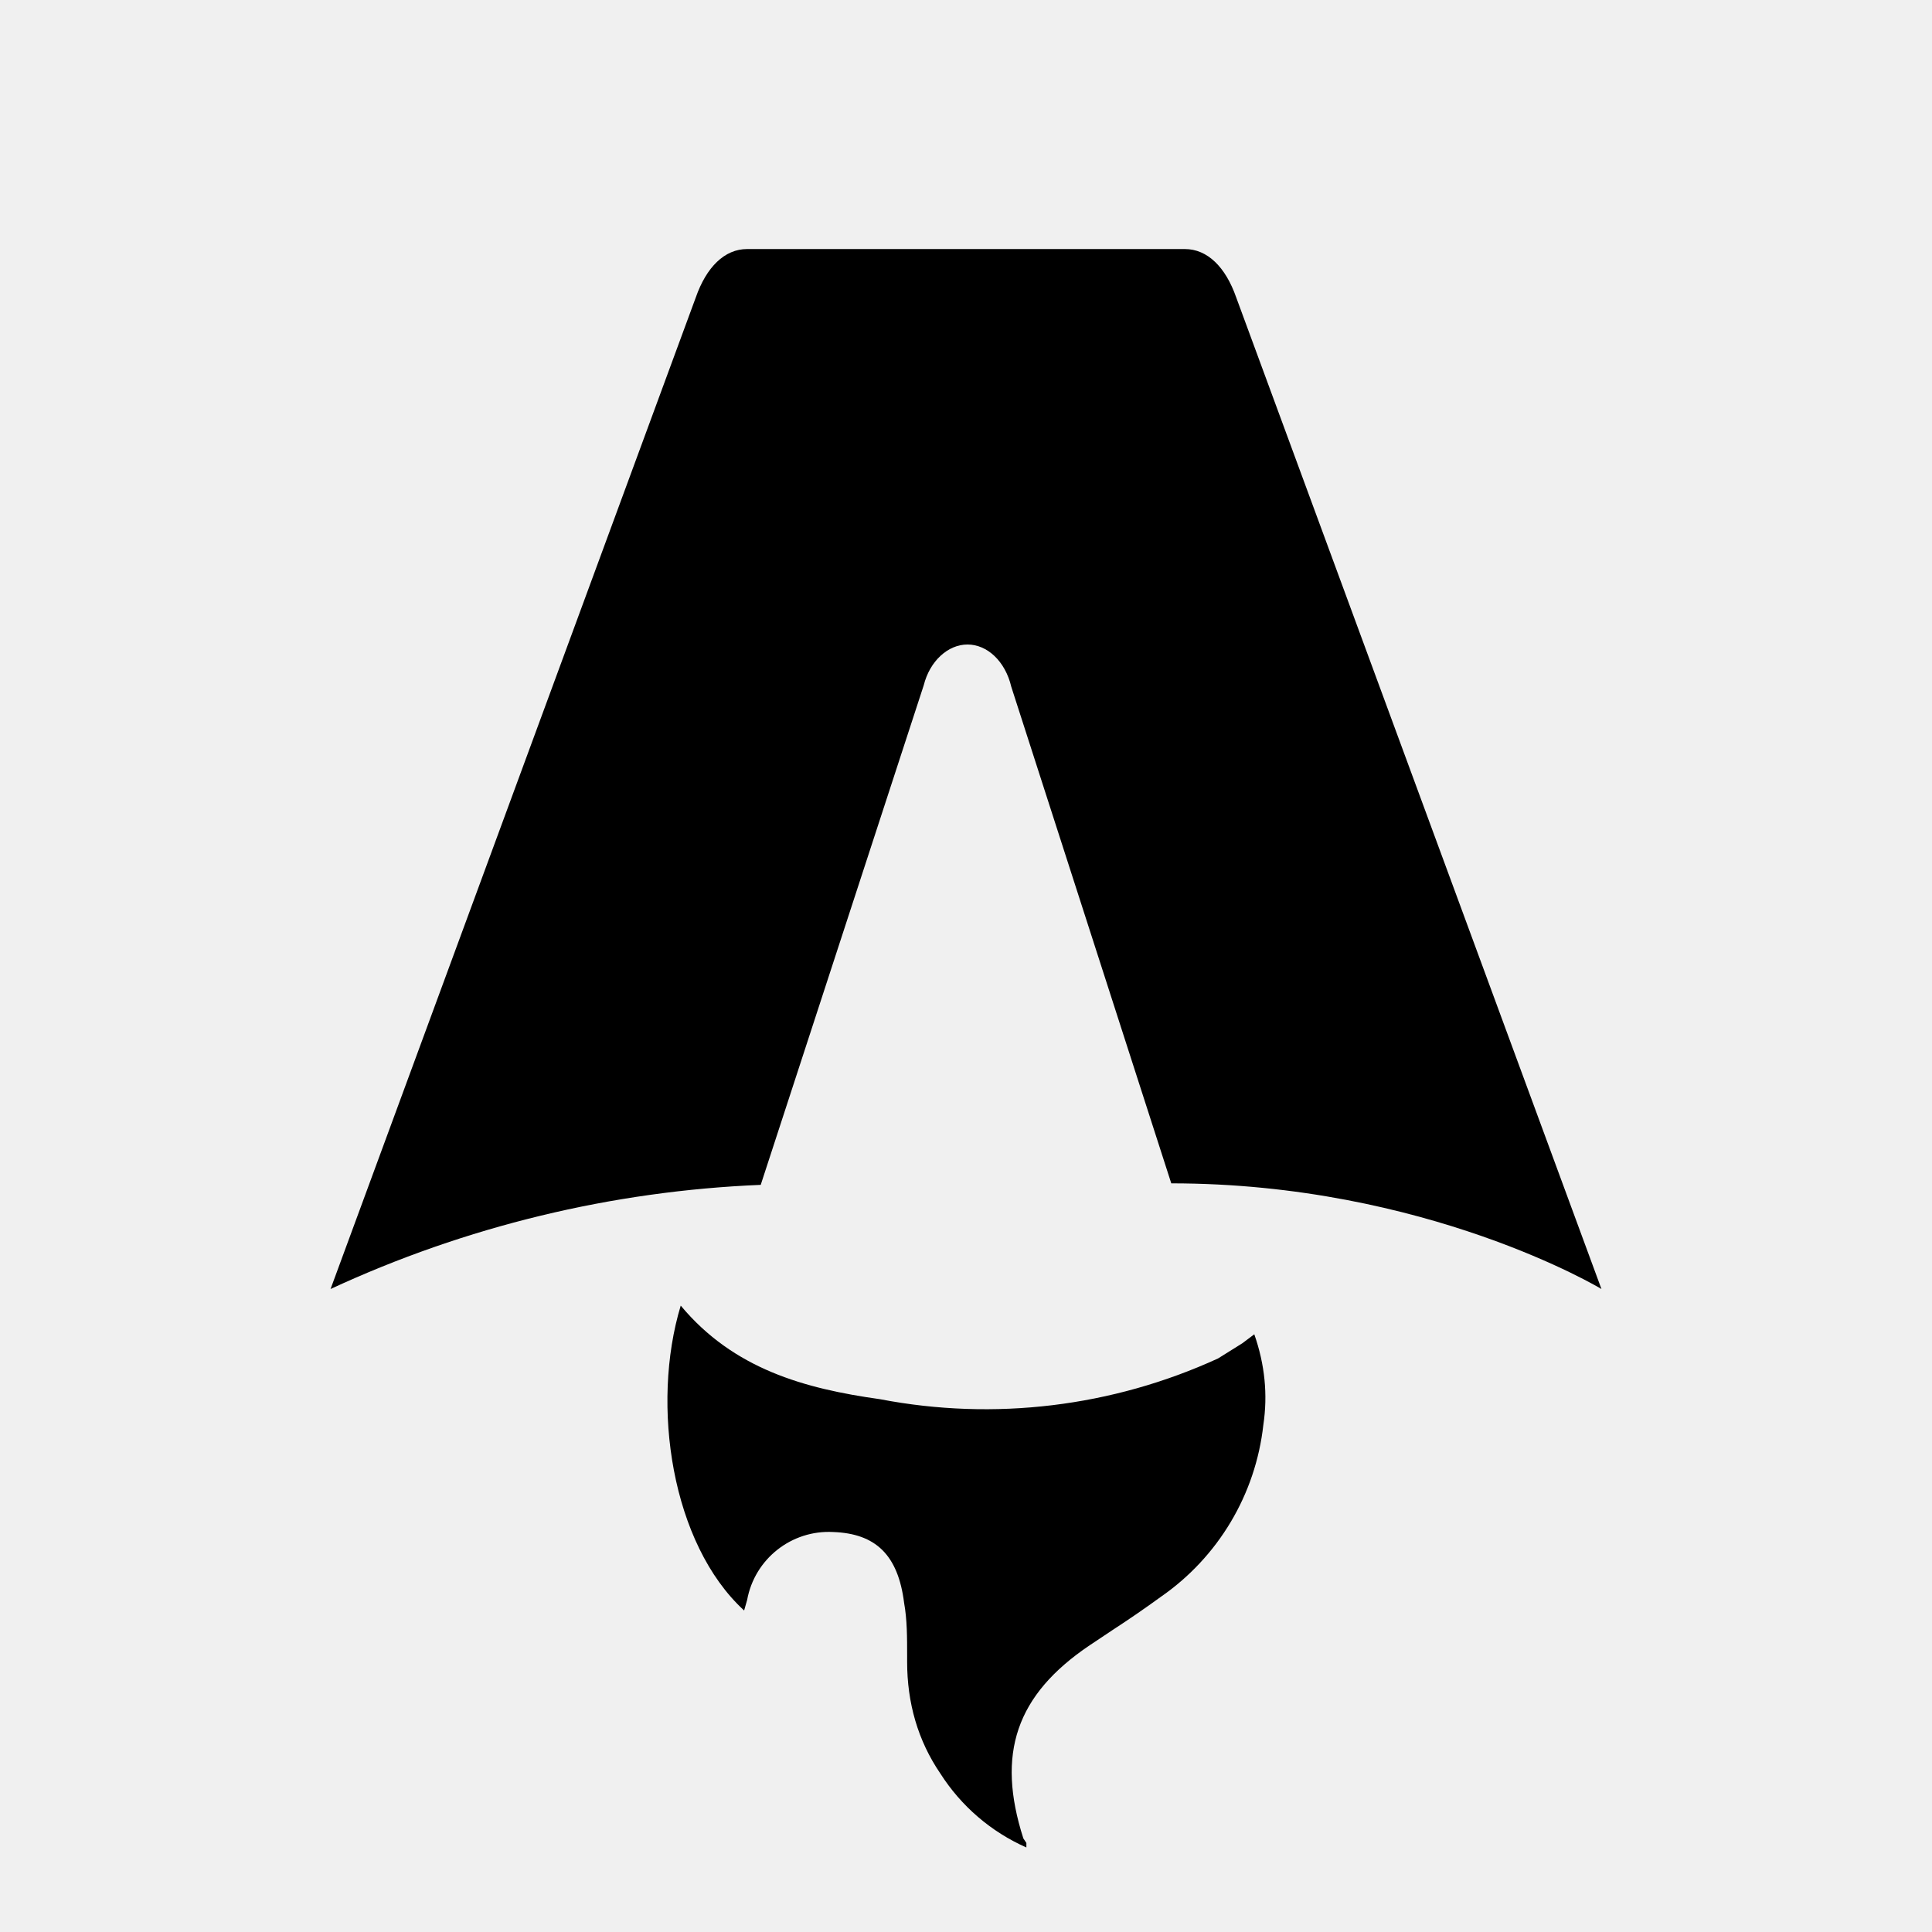
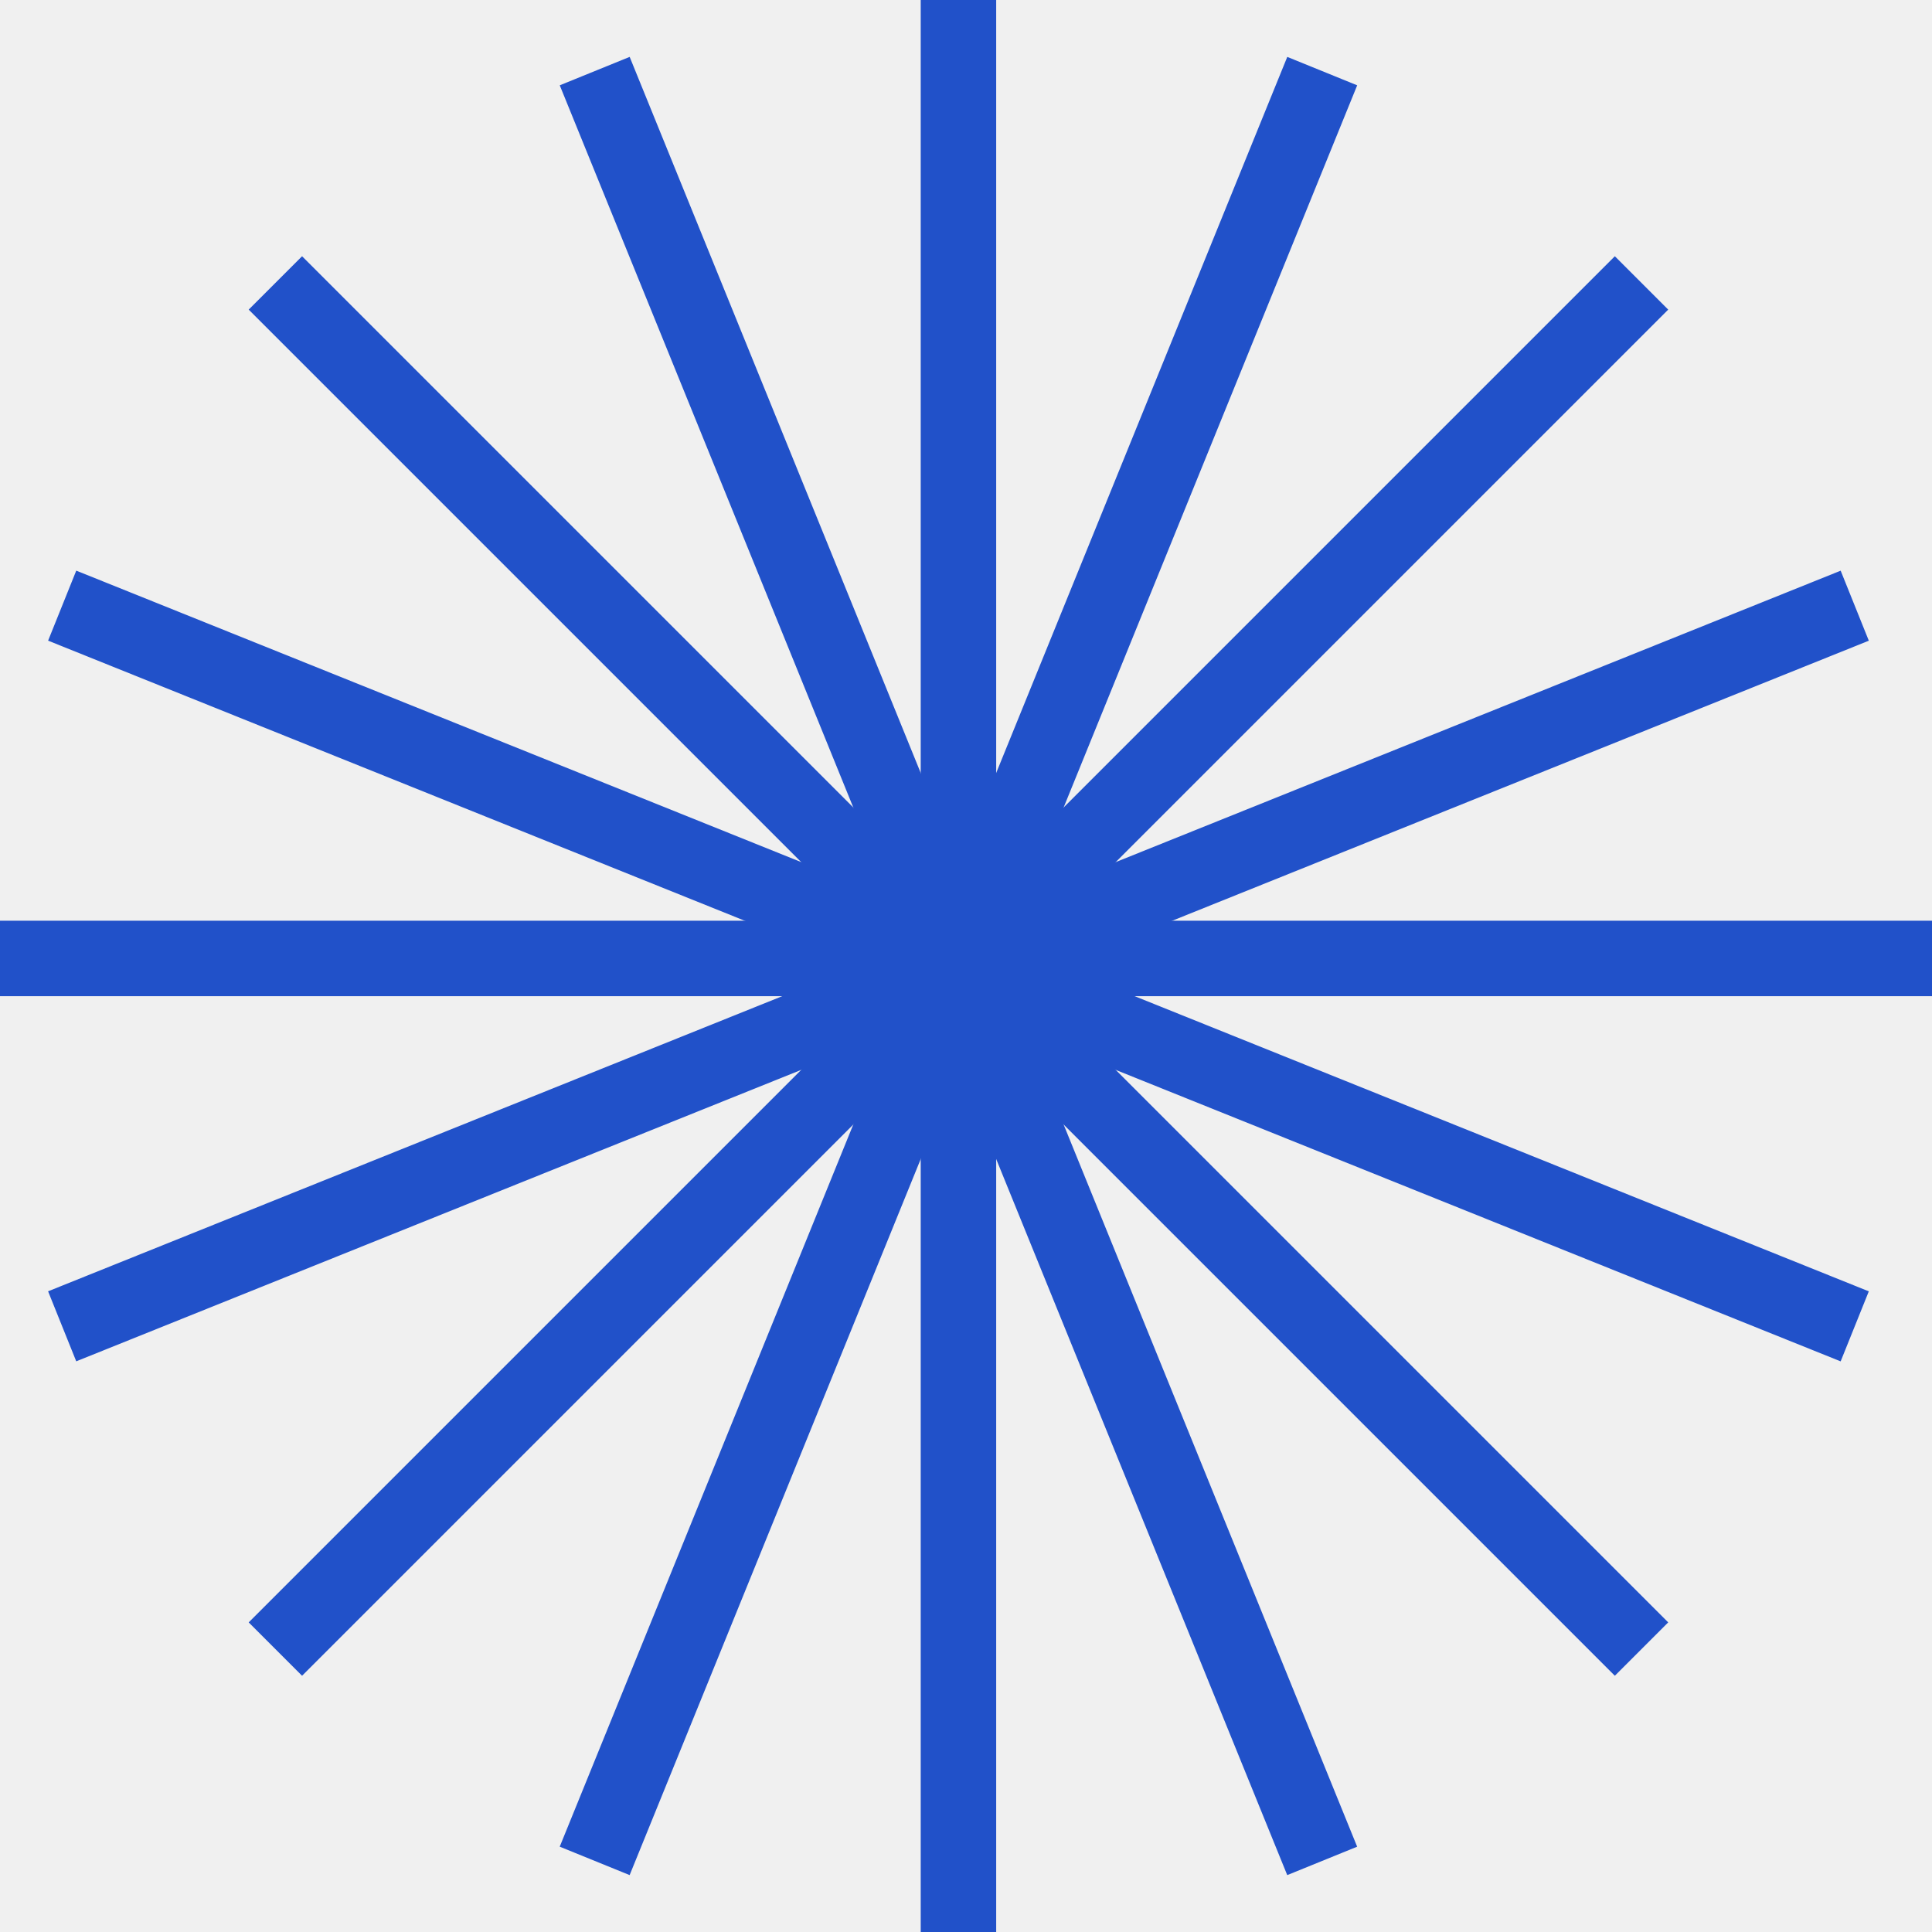
- <svg xmlns="http://www.w3.org/2000/svg" fill="none" viewBox="0 0 128 128">
-   <path d="M50.4 78.5a75.1 75.1 0 0 0-28.5 6.9l24.2-65.7c.7-2 1.9-3.2 3.4-3.2h29c1.5 0 2.7 1.2 3.4 3.2l24.2 65.7s-11.6-7-28.5-7L67 45.5c-.4-1.7-1.6-2.8-2.9-2.8-1.3 0-2.5 1.1-2.9 2.7L50.4 78.5Zm-1.1 28.2Zm-4.2-20.2c-2 6.6-.6 15.8 4.2 20.2a17.5 17.5 0 0 1 .2-.7 5.5 5.5 0 0 1 5.7-4.5c2.8.1 4.3 1.5 4.7 4.7.2 1.1.2 2.3.2 3.5v.4c0 2.7.7 5.2 2.2 7.4a13 13 0 0 0 5.7 4.9v-.3l-.2-.3c-1.8-5.6-.5-9.5 4.4-12.8l1.5-1a73 73 0 0 0 3.2-2.2 16 16 0 0 0 6.8-11.4c.3-2 .1-4-.6-6l-.8.6-1.6 1a37 37 0 0 1-22.4 2.7c-5-.7-9.7-2-13.2-6.2Z" />
+ <svg xmlns="http://www.w3.org/2000/svg" viewBox="0 0 128 128" fill="none">
+   <g>
+     <path fill-rule="evenodd" clip-rule="evenodd" d="M61 128L61 -2.01482e-07L66 0L66 128L61 128Z" />
+     <path fill-rule="evenodd" clip-rule="evenodd" d="M37.083 122.347L85.285 3.77L89.917 5.653L41.715 124.23L37.083 122.347Z" />
+     <path fill-rule="evenodd" clip-rule="evenodd" d="M41.717 3.769L89.915 122.348L85.283 124.231L37.085 5.652L41.717 3.769Z" />
+     <path fill-rule="evenodd" clip-rule="evenodd" d="M5.052 37.806L123.813 85.555L121.948 90.194L3.187 42.445L5.052 37.806Z" />
+     <path fill-rule="evenodd" clip-rule="evenodd" d="M3.186 85.552L121.949 37.809L123.814 42.448L5.051 90.191L3.186 85.552Z" />
+     <path fill-rule="evenodd" clip-rule="evenodd" d="M106.987 111.023L16.477 20.513L20.013 16.977L110.523 107.487L106.987 111.023Z" />
+     <path fill-rule="evenodd" clip-rule="evenodd" d="M110.523 20.513L20.013 111.023L16.477 107.487L106.987 16.977L110.523 20.513Z" />
+     <path fill-rule="evenodd" clip-rule="evenodd" d="M4.02964e-07 61L128 61L128 66L0 66L4.02964e-07 61Z" />
+   </g>
  <style>
-         path { fill: #000; }
+         path { fill: #2151C9; }
        @media (prefers-color-scheme: dark) {
-             path { fill: #FFF; }
+             path { fill: #ede9e3; }
        }
    </style>
</svg>
